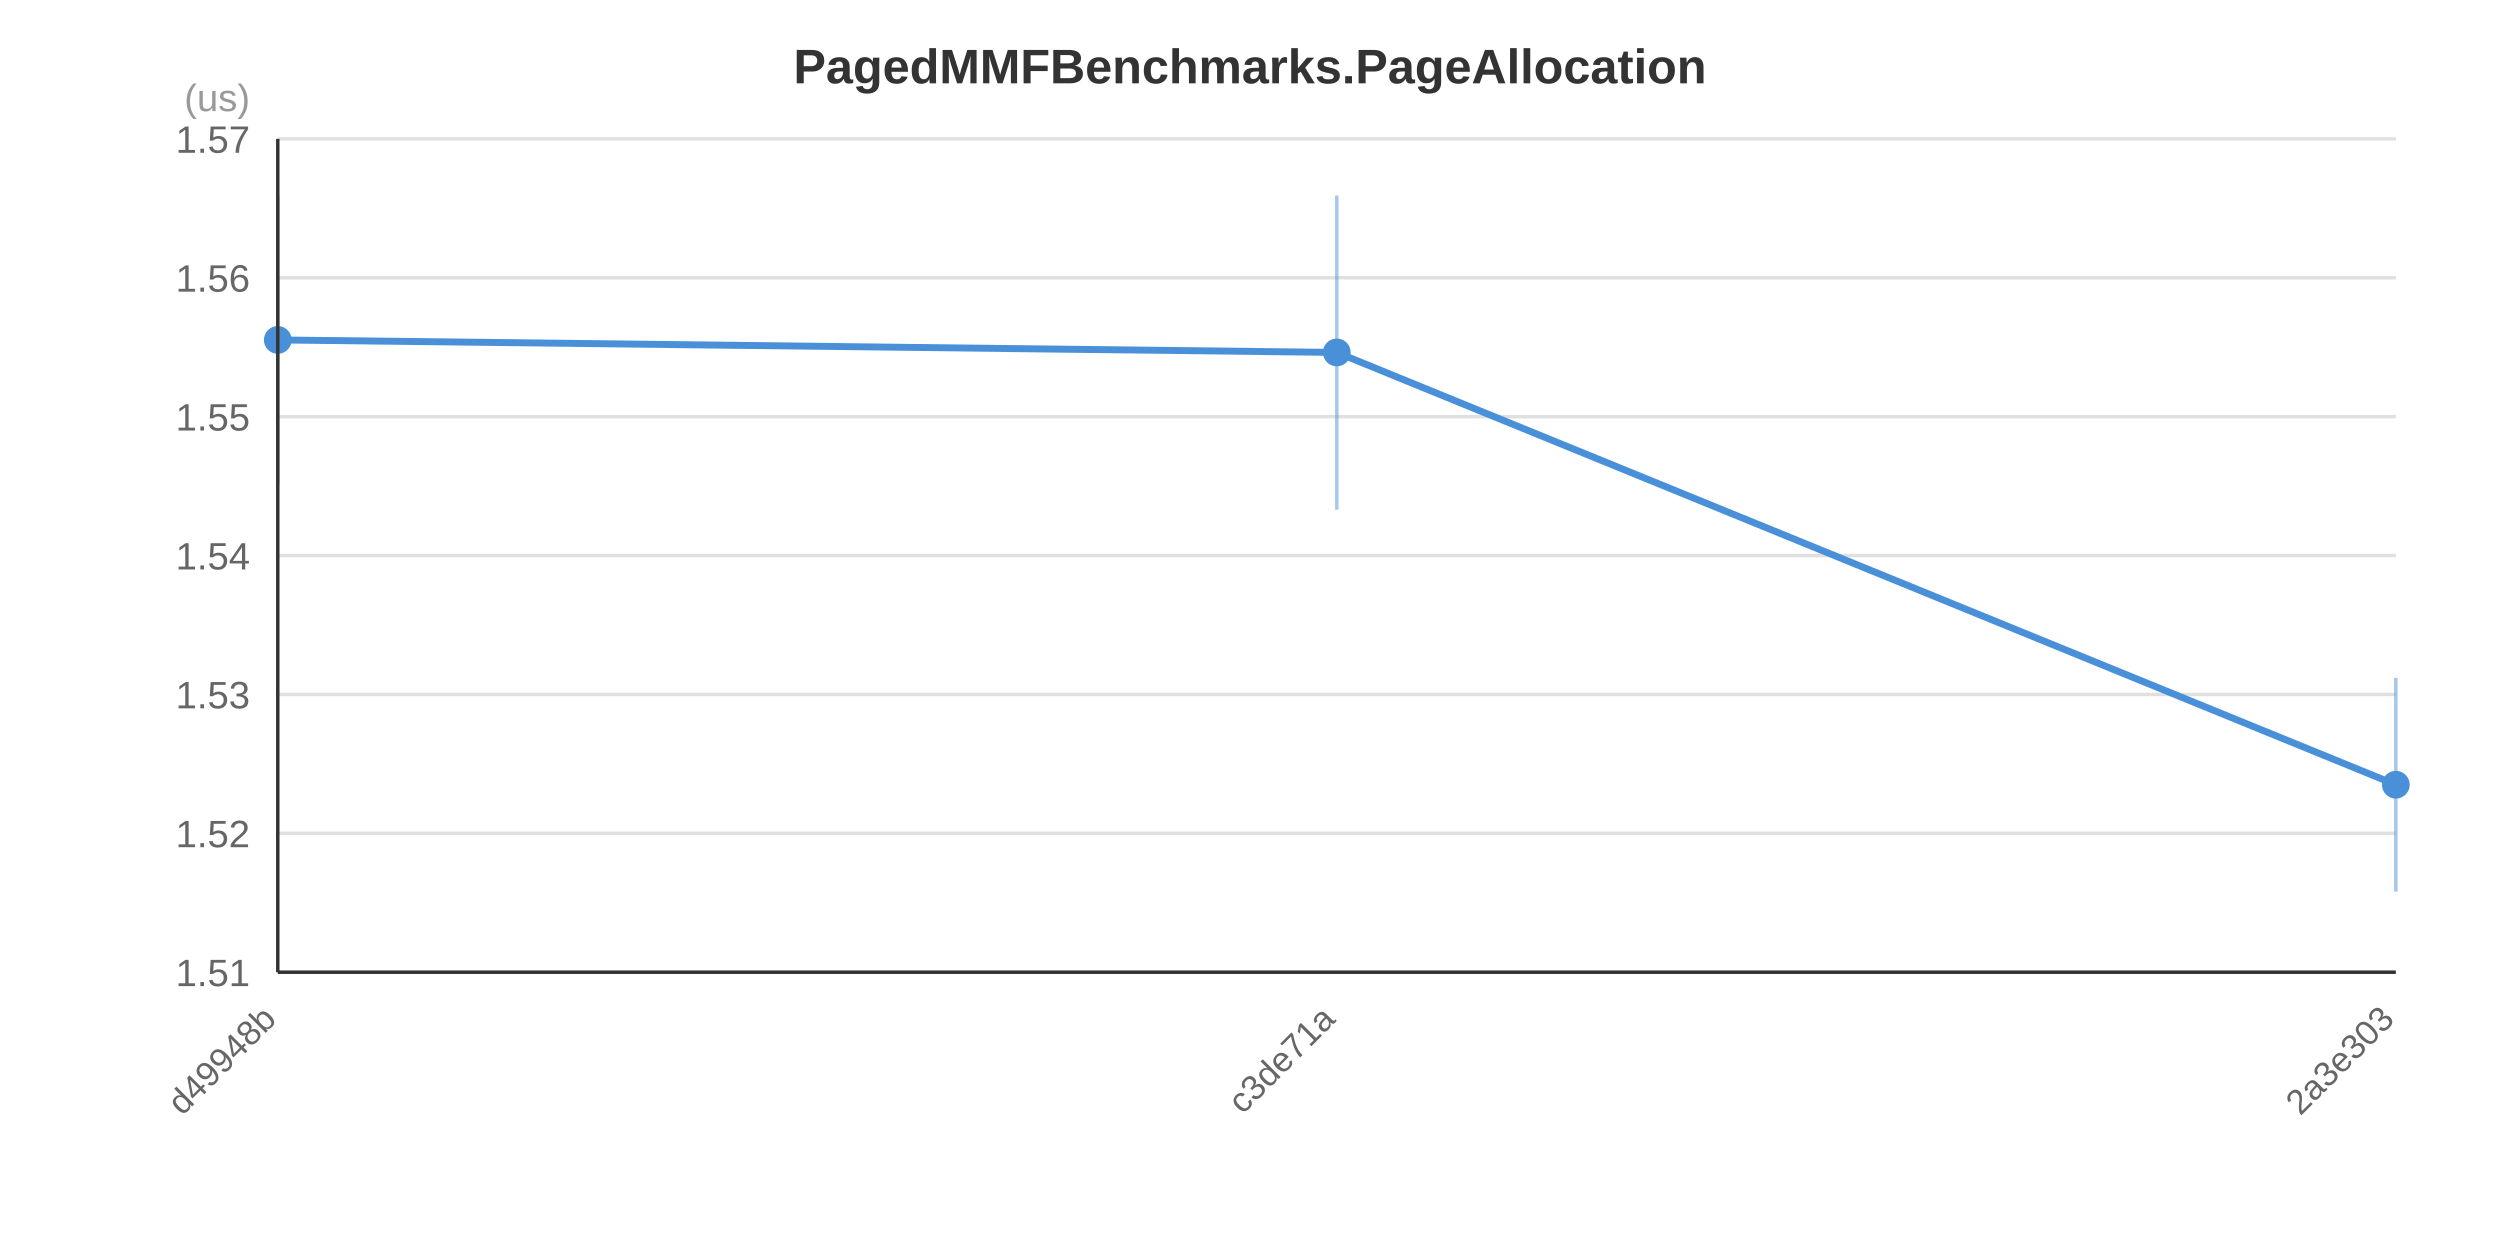
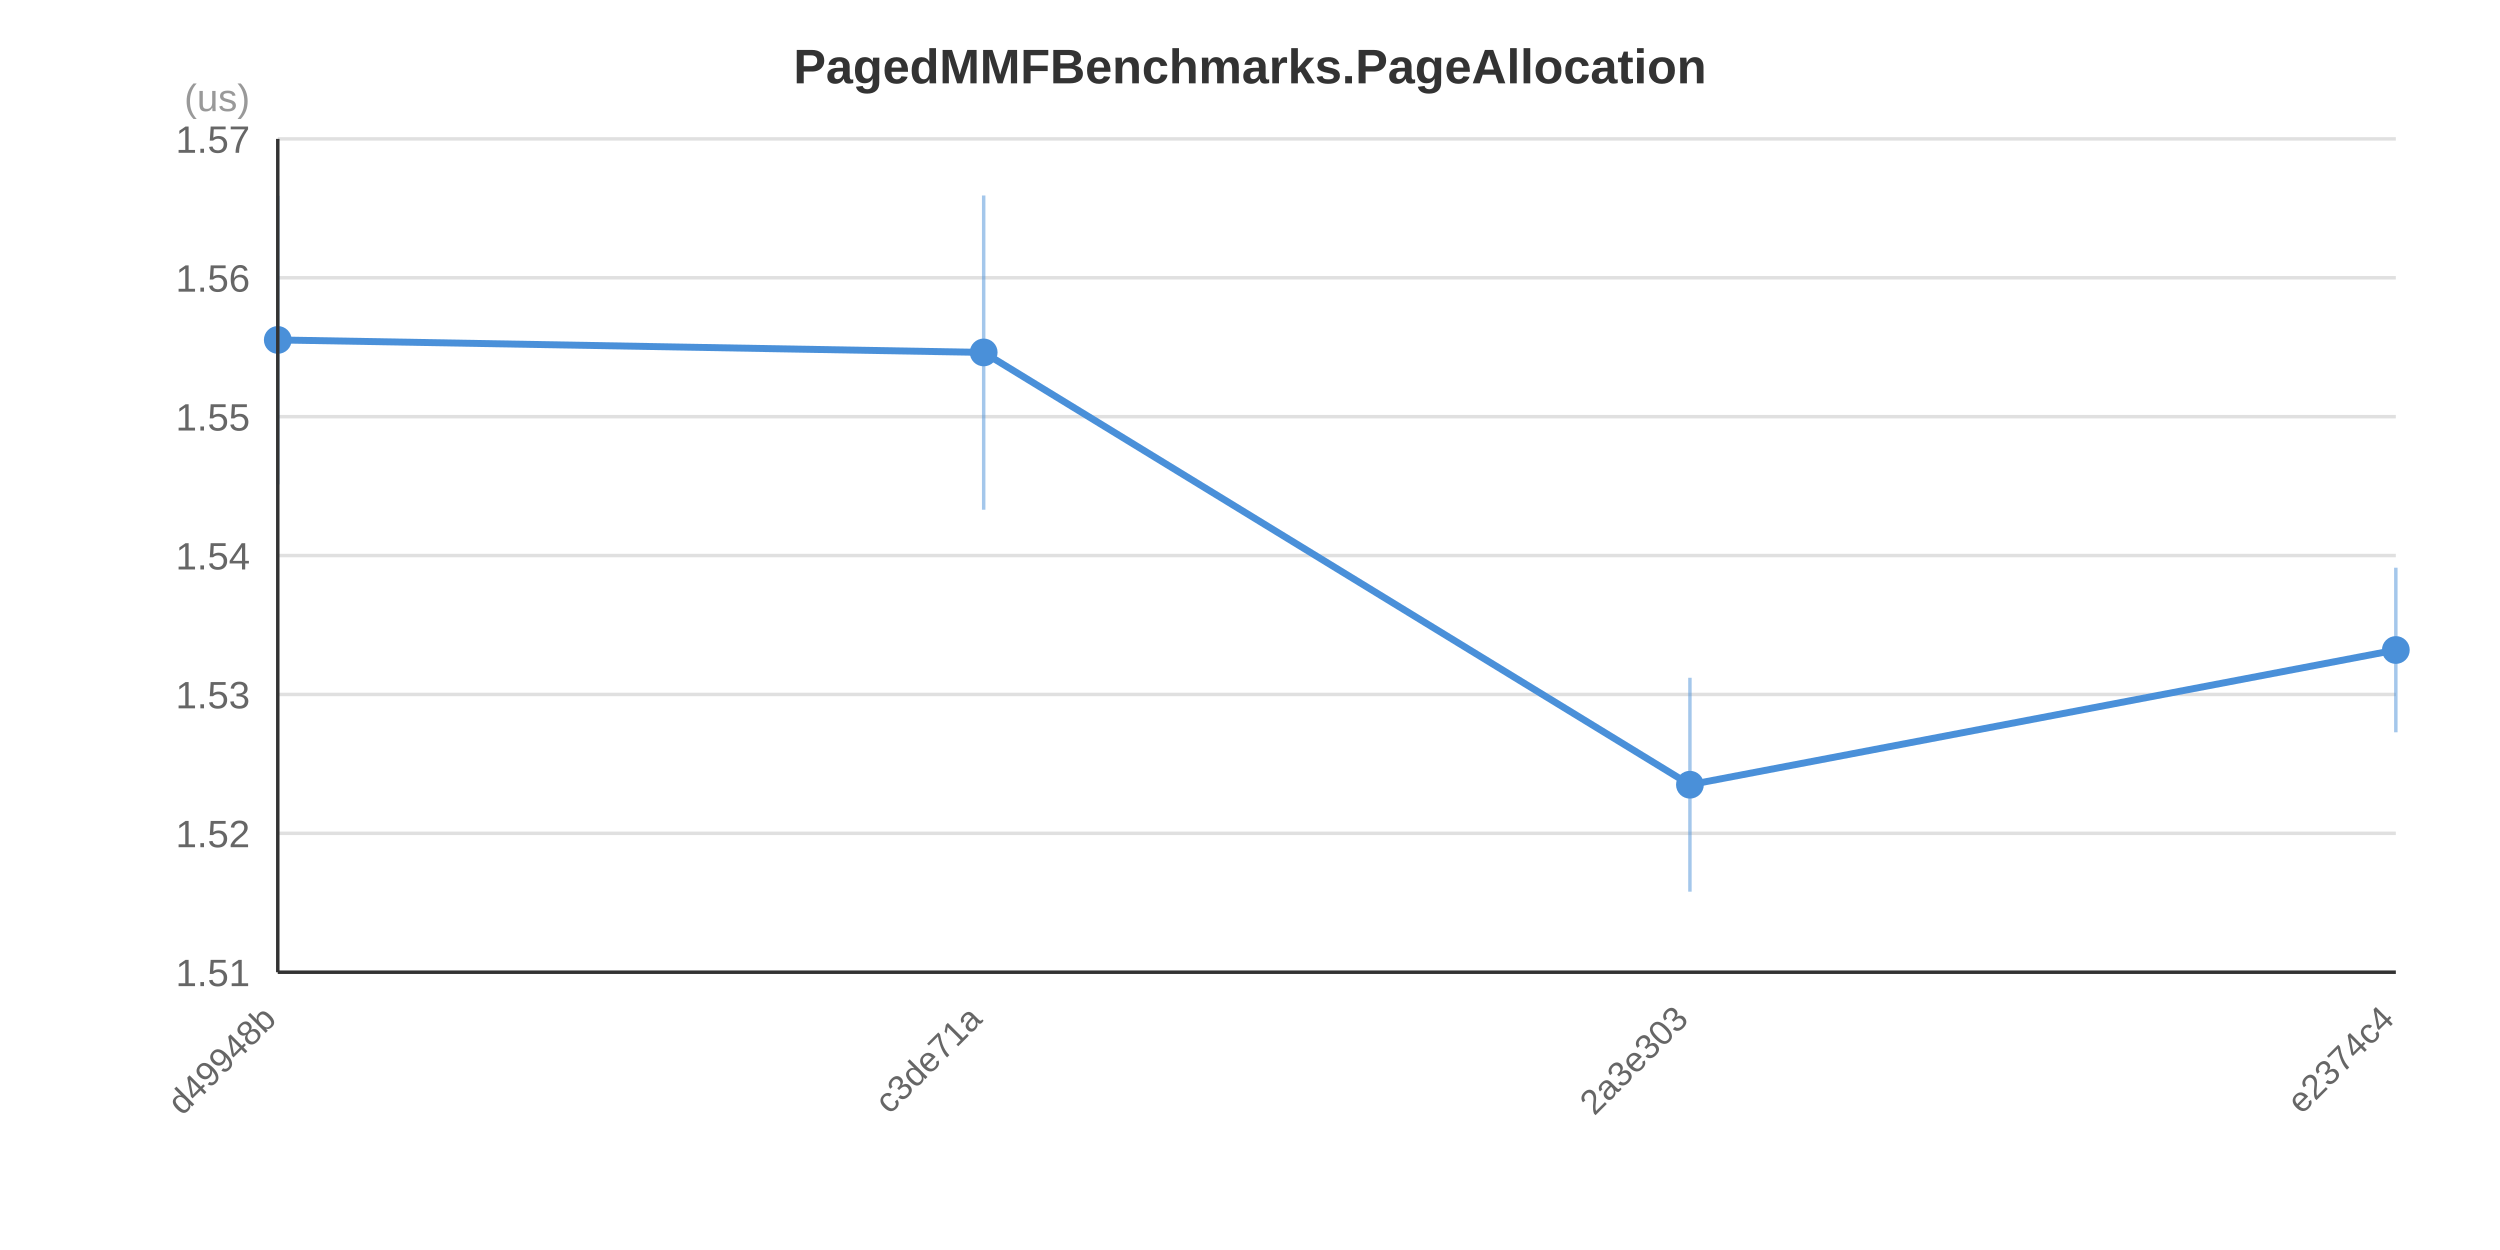
<svg xmlns="http://www.w3.org/2000/svg" width="720" height="360" viewBox="0 0 720 360">
  <rect x="0" y="0" width="720" height="360" fill="#FFFFFF" />
  <text x="360.0" y="24.0" text-anchor="middle" font-family="&quot;Segoe UI&quot;, Arial, sans-serif" font-size="14" font-weight="bold" fill="#333333">PagedMMFBenchmarks.PageAllocation</text>
  <line x1="80" y1="280.0" x2="690" y2="280.0" stroke="#E0E0E0" stroke-width="1" />
  <line x1="80" y1="240.0" x2="690" y2="240.0" stroke="#E0E0E0" stroke-width="1" />
  <line x1="80" y1="200.0" x2="690" y2="200.0" stroke="#E0E0E0" stroke-width="1" />
  <line x1="80" y1="160.0" x2="690" y2="160.0" stroke="#E0E0E0" stroke-width="1" />
  <line x1="80" y1="120.0" x2="690" y2="120.0" stroke="#E0E0E0" stroke-width="1" />
  <line x1="80" y1="80.0" x2="690" y2="80.0" stroke="#E0E0E0" stroke-width="1" />
  <line x1="80" y1="40.0" x2="690" y2="40.0" stroke="#E0E0E0" stroke-width="1" />
  <text x="72" y="284.0" text-anchor="end" font-family="&quot;Segoe UI&quot;, Arial, sans-serif" font-size="11" fill="#666666">1.51</text>
  <text x="72" y="244.0" text-anchor="end" font-family="&quot;Segoe UI&quot;, Arial, sans-serif" font-size="11" fill="#666666">1.52</text>
  <text x="72" y="204.0" text-anchor="end" font-family="&quot;Segoe UI&quot;, Arial, sans-serif" font-size="11" fill="#666666">1.53</text>
  <text x="72" y="164.0" text-anchor="end" font-family="&quot;Segoe UI&quot;, Arial, sans-serif" font-size="11" fill="#666666">1.54</text>
  <text x="72" y="124.0" text-anchor="end" font-family="&quot;Segoe UI&quot;, Arial, sans-serif" font-size="11" fill="#666666">1.55</text>
  <text x="72" y="84.0" text-anchor="end" font-family="&quot;Segoe UI&quot;, Arial, sans-serif" font-size="11" fill="#666666">1.56</text>
  <text x="72" y="44.0" text-anchor="end" font-family="&quot;Segoe UI&quot;, Arial, sans-serif" font-size="11" fill="#666666">1.57</text>
  <text x="72" y="32" text-anchor="end" font-family="&quot;Segoe UI&quot;, Arial, sans-serif" font-size="11" fill="#999999">(us)</text>
-   <polyline points="80.0,97.9 385.0,101.5 690.0,226.0" fill="none" stroke="#4A90D9" stroke-width="2" />
+   <polyline points="80.0,97.9 283.3,101.5 486.7,226.0 690.0,187.2" fill="none" stroke="#4A90D9" stroke-width="2" />
  <line x1="80.0" y1="56.4" x2="80.0" y2="139.5" stroke="#4A90D9" stroke-width="1" stroke-opacity="0.5" />
  <circle cx="80.0" cy="97.9" r="4" fill="#4A90D9" />
-   <line x1="385.0" y1="56.3" x2="385.0" y2="146.8" stroke="#4A90D9" stroke-width="1" stroke-opacity="0.5" />
-   <circle cx="385.0" cy="101.5" r="4" fill="#4A90D9" />
-   <line x1="690.0" y1="195.2" x2="690.0" y2="256.8" stroke="#4A90D9" stroke-width="1" stroke-opacity="0.5" />
-   <circle cx="690.0" cy="226.0" r="4" fill="#4A90D9" />
+   <line x1="283.3" y1="56.3" x2="283.3" y2="146.8" stroke="#4A90D9" stroke-width="1" stroke-opacity="0.5" />
+   <circle cx="283.3" cy="101.5" r="4" fill="#4A90D9" />
+   <line x1="486.7" y1="195.2" x2="486.7" y2="256.8" stroke="#4A90D9" stroke-width="1" stroke-opacity="0.5" />
+   <circle cx="486.7" cy="226.0" r="4" fill="#4A90D9" />
+   <line x1="690.0" y1="163.5" x2="690.0" y2="210.9" stroke="#4A90D9" stroke-width="1" stroke-opacity="0.5" />
+   <circle cx="690.0" cy="187.2" r="4" fill="#4A90D9" />
  <text x="80.0" y="294.0" text-anchor="end" font-family="&quot;Segoe UI&quot;, Arial, sans-serif" font-size="10" fill="#666666" transform="rotate(-45, 80.0, 294.0)">d49948b</text>
-   <text x="385.0" y="294.0" text-anchor="end" font-family="&quot;Segoe UI&quot;, Arial, sans-serif" font-size="10" fill="#666666" transform="rotate(-45, 385.0, 294.0)">c3de71a</text>
-   <text x="690.0" y="294.0" text-anchor="end" font-family="&quot;Segoe UI&quot;, Arial, sans-serif" font-size="10" fill="#666666" transform="rotate(-45, 690.0, 294.0)">2a3e303</text>
+   <text x="283.3" y="294.0" text-anchor="end" font-family="&quot;Segoe UI&quot;, Arial, sans-serif" font-size="10" fill="#666666" transform="rotate(-45, 283.3, 294.0)">c3de71a</text>
+   <text x="486.7" y="294.0" text-anchor="end" font-family="&quot;Segoe UI&quot;, Arial, sans-serif" font-size="10" fill="#666666" transform="rotate(-45, 486.7, 294.0)">2a3e303</text>
+   <text x="690.0" y="294.0" text-anchor="end" font-family="&quot;Segoe UI&quot;, Arial, sans-serif" font-size="10" fill="#666666" transform="rotate(-45, 690.0, 294.0)">e2374c4</text>
  <line x1="80" y1="40" x2="80" y2="280" stroke="#333333" stroke-width="1" />
  <line x1="80" y1="280" x2="690" y2="280" stroke="#333333" stroke-width="1" />
</svg>
